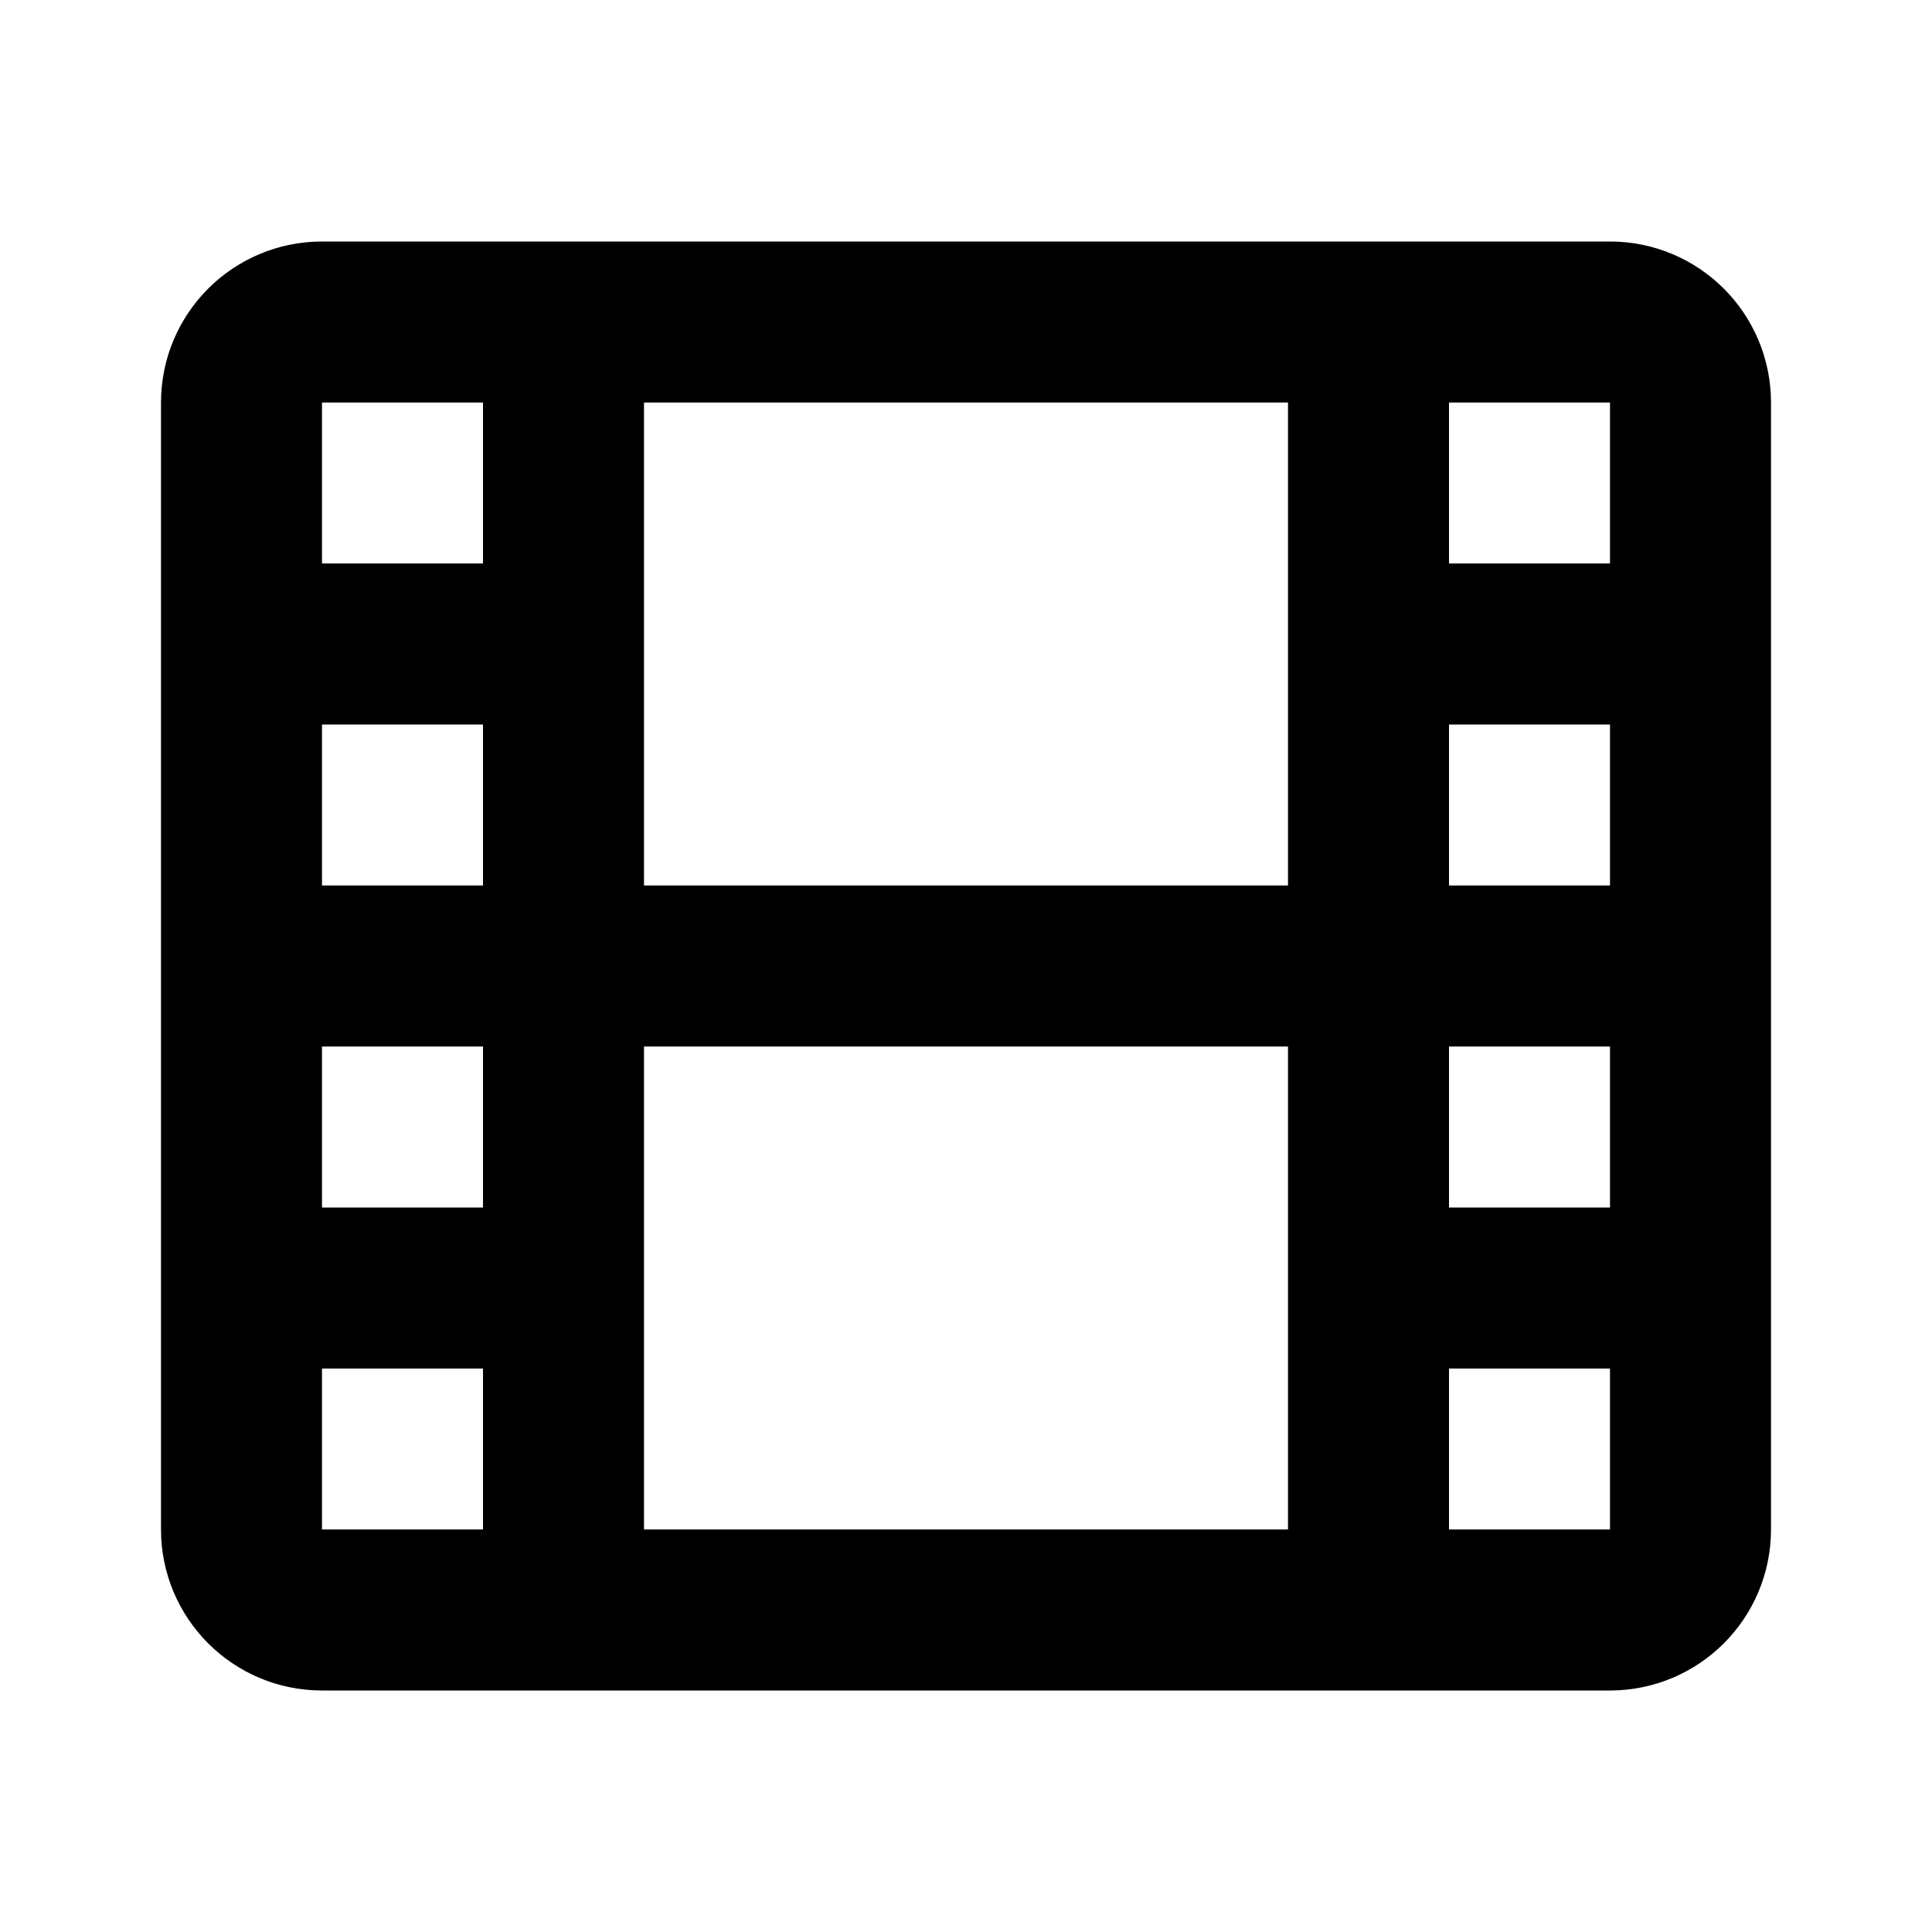
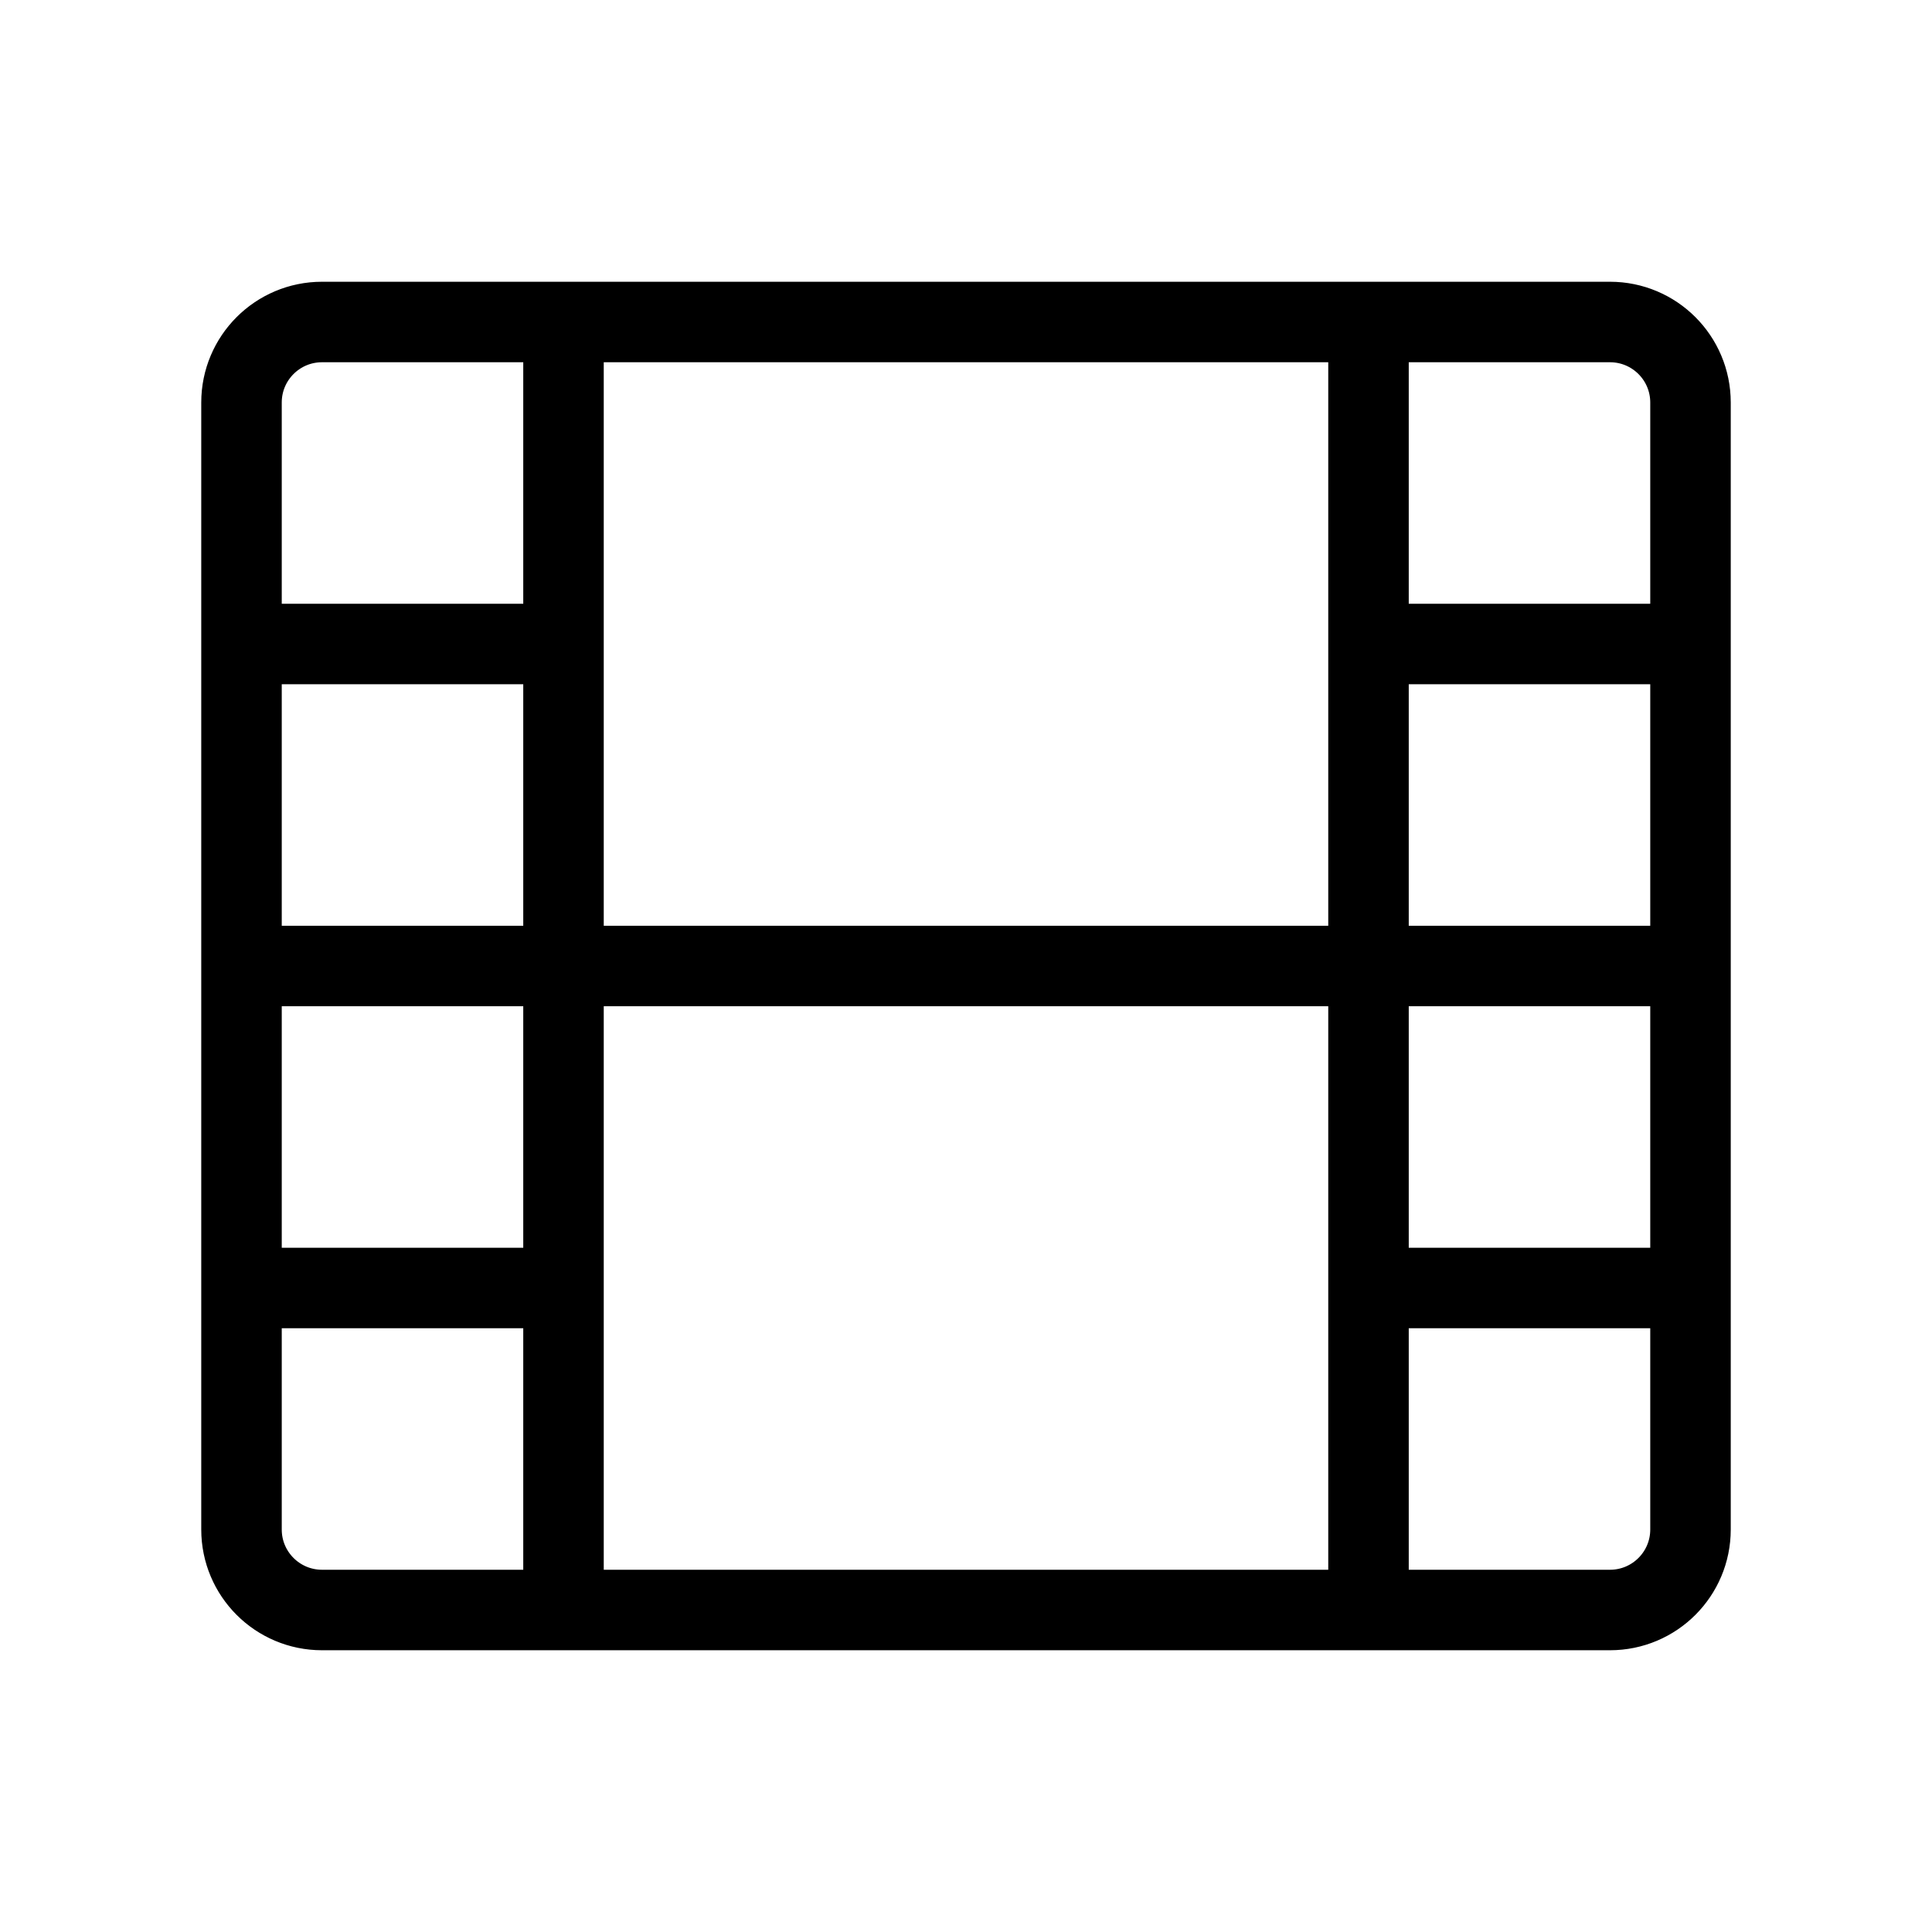
<svg xmlns="http://www.w3.org/2000/svg" class="h-12 w-12 text-red-500 basis-1/4" fill="none" viewBox="0 0 24 24" stroke="currentColor" aria-hidden="true">
-   <path stroke-linecap="round" stroke-linejoin="round" stroke-width="2" d="M7 4v16M17 4v16M3 8h4m10 0h4M3 12h18M3 16h4m10 0h4M4 20h16a1 1 0 001-1V5a1 1 0 00-1-1H4a1 1 0 00-1 1v14a1 1 0 001 1z" />
+   <path stroke-linecap="round" stroke-linejoin="round" stroke-width="1" d="M7 4v16M17 4v16M3 8h4m10 0h4M3 12h18M3 16h4m10 0h4M4 20h16a1 1 0 001-1V5a1 1 0 00-1-1H4a1 1 0 00-1 1v14a1 1 0 001 1z" />
</svg>
